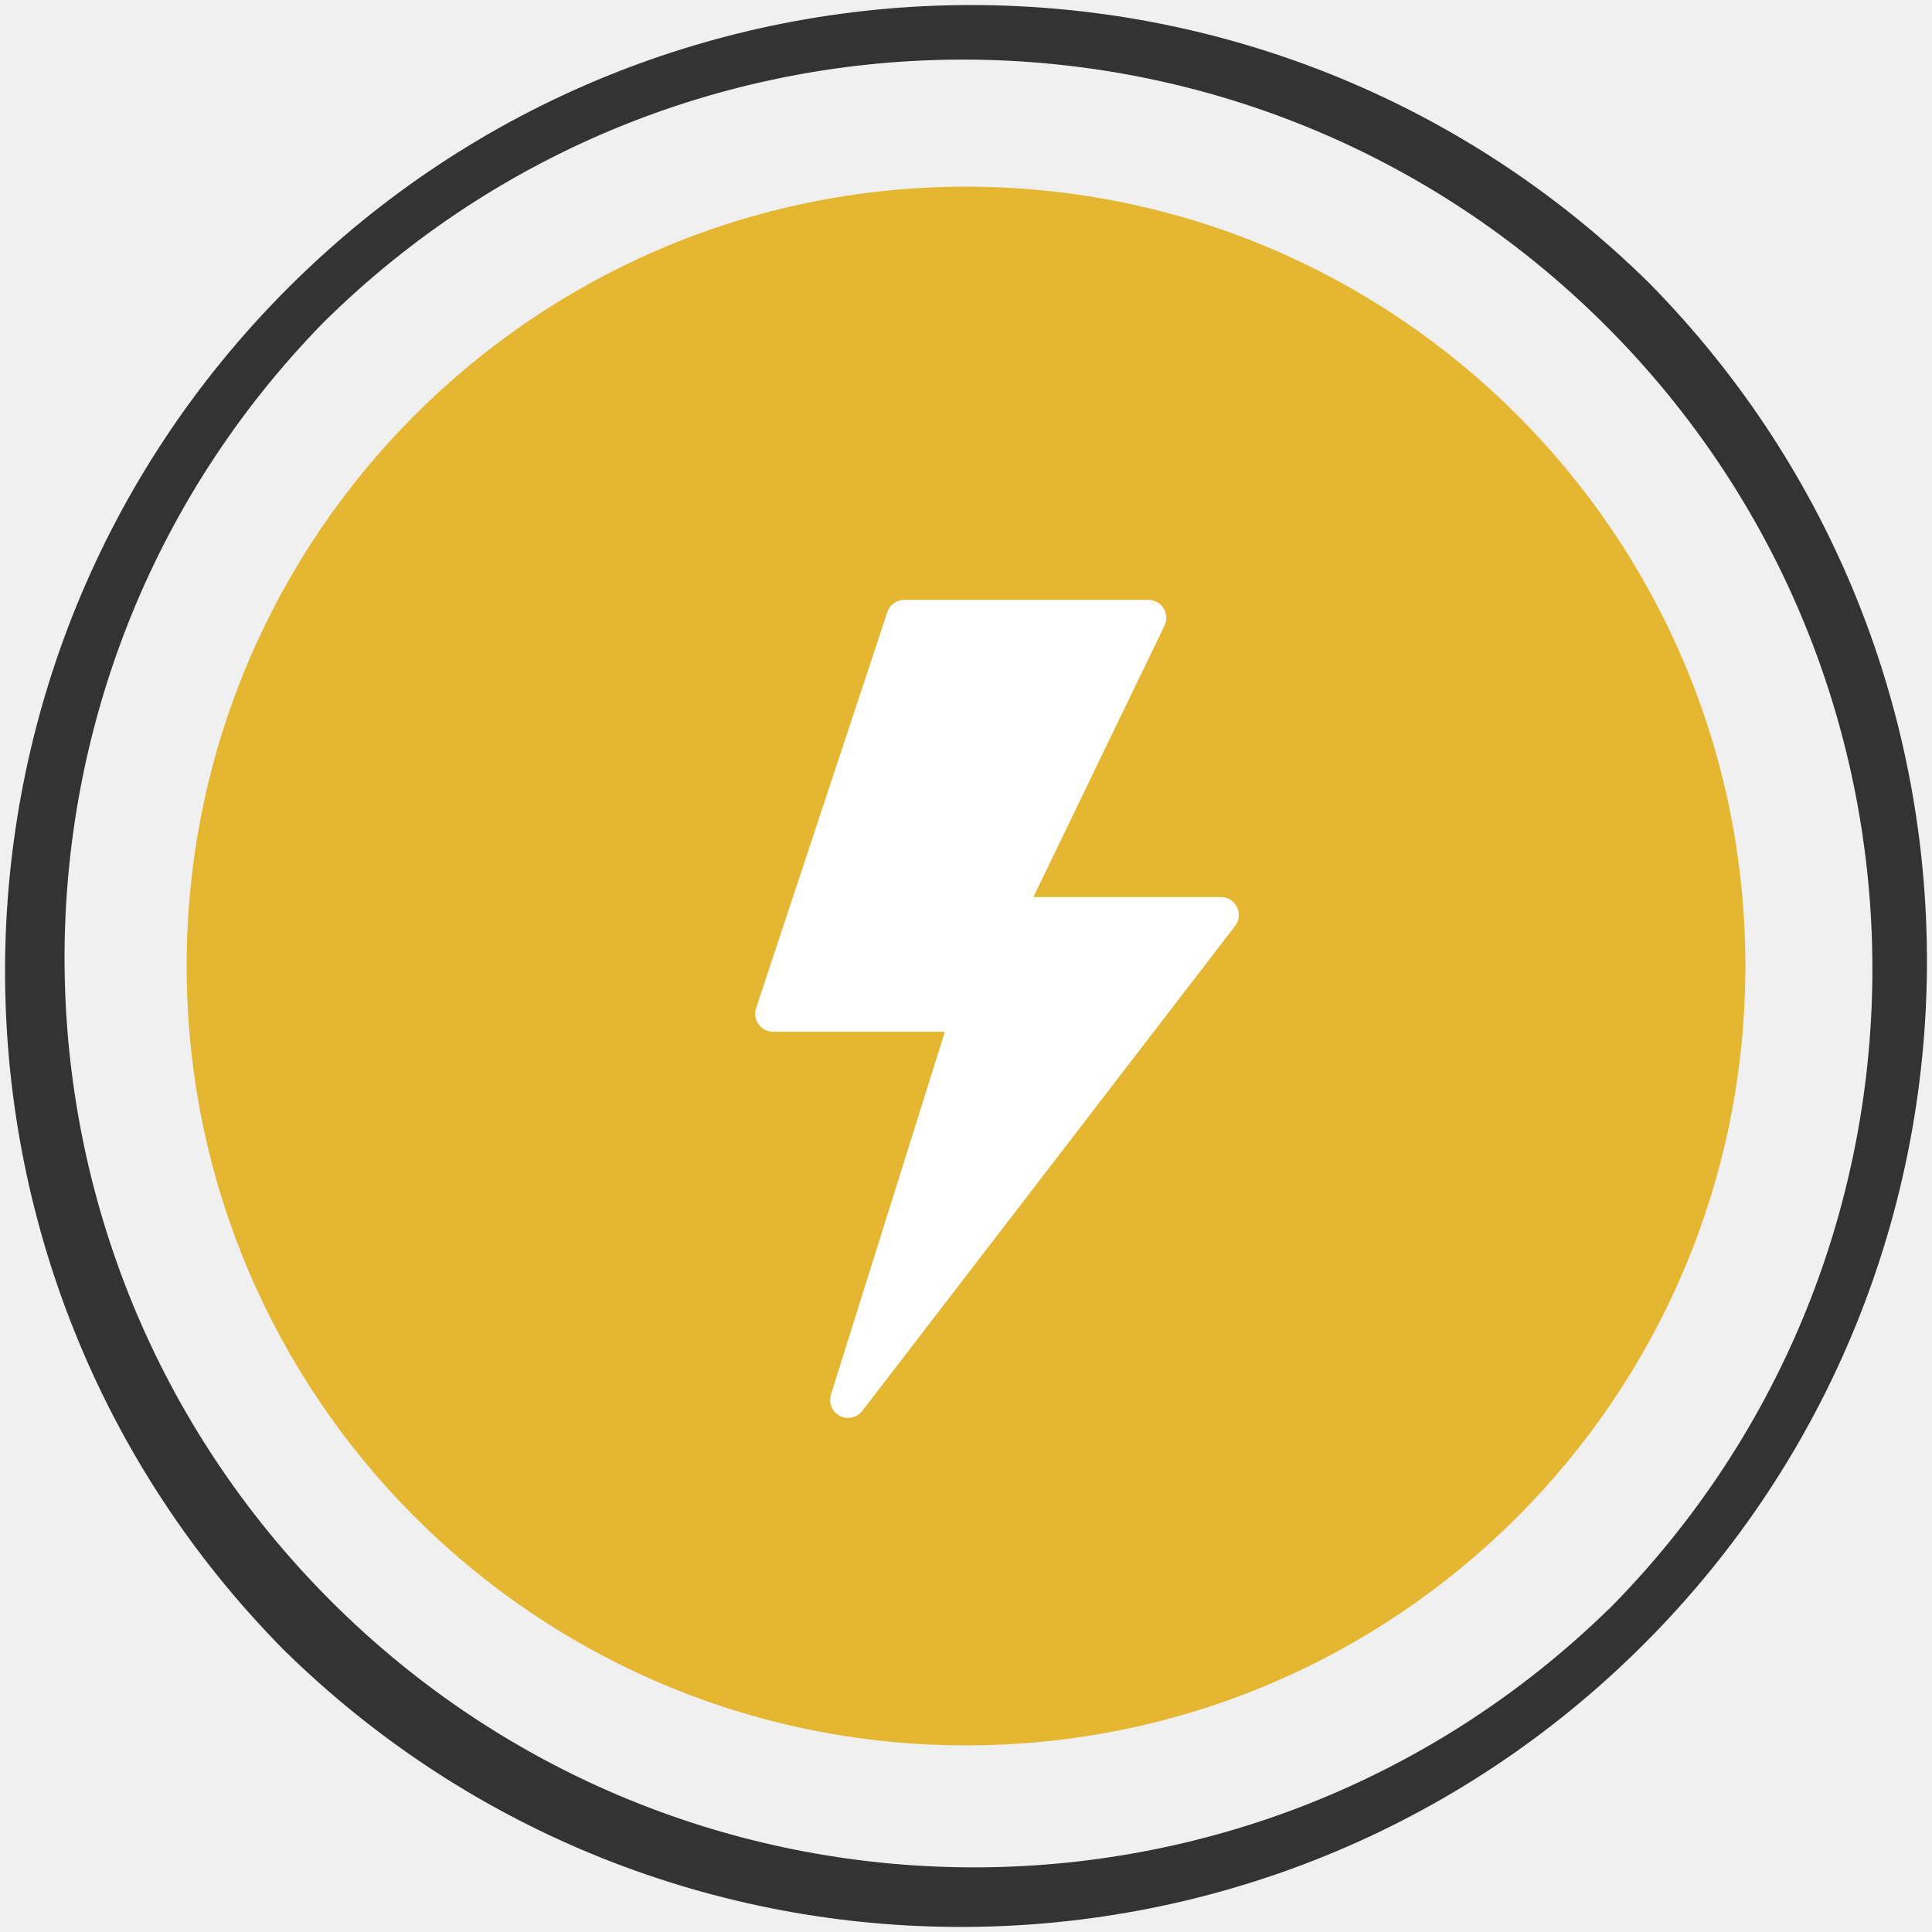
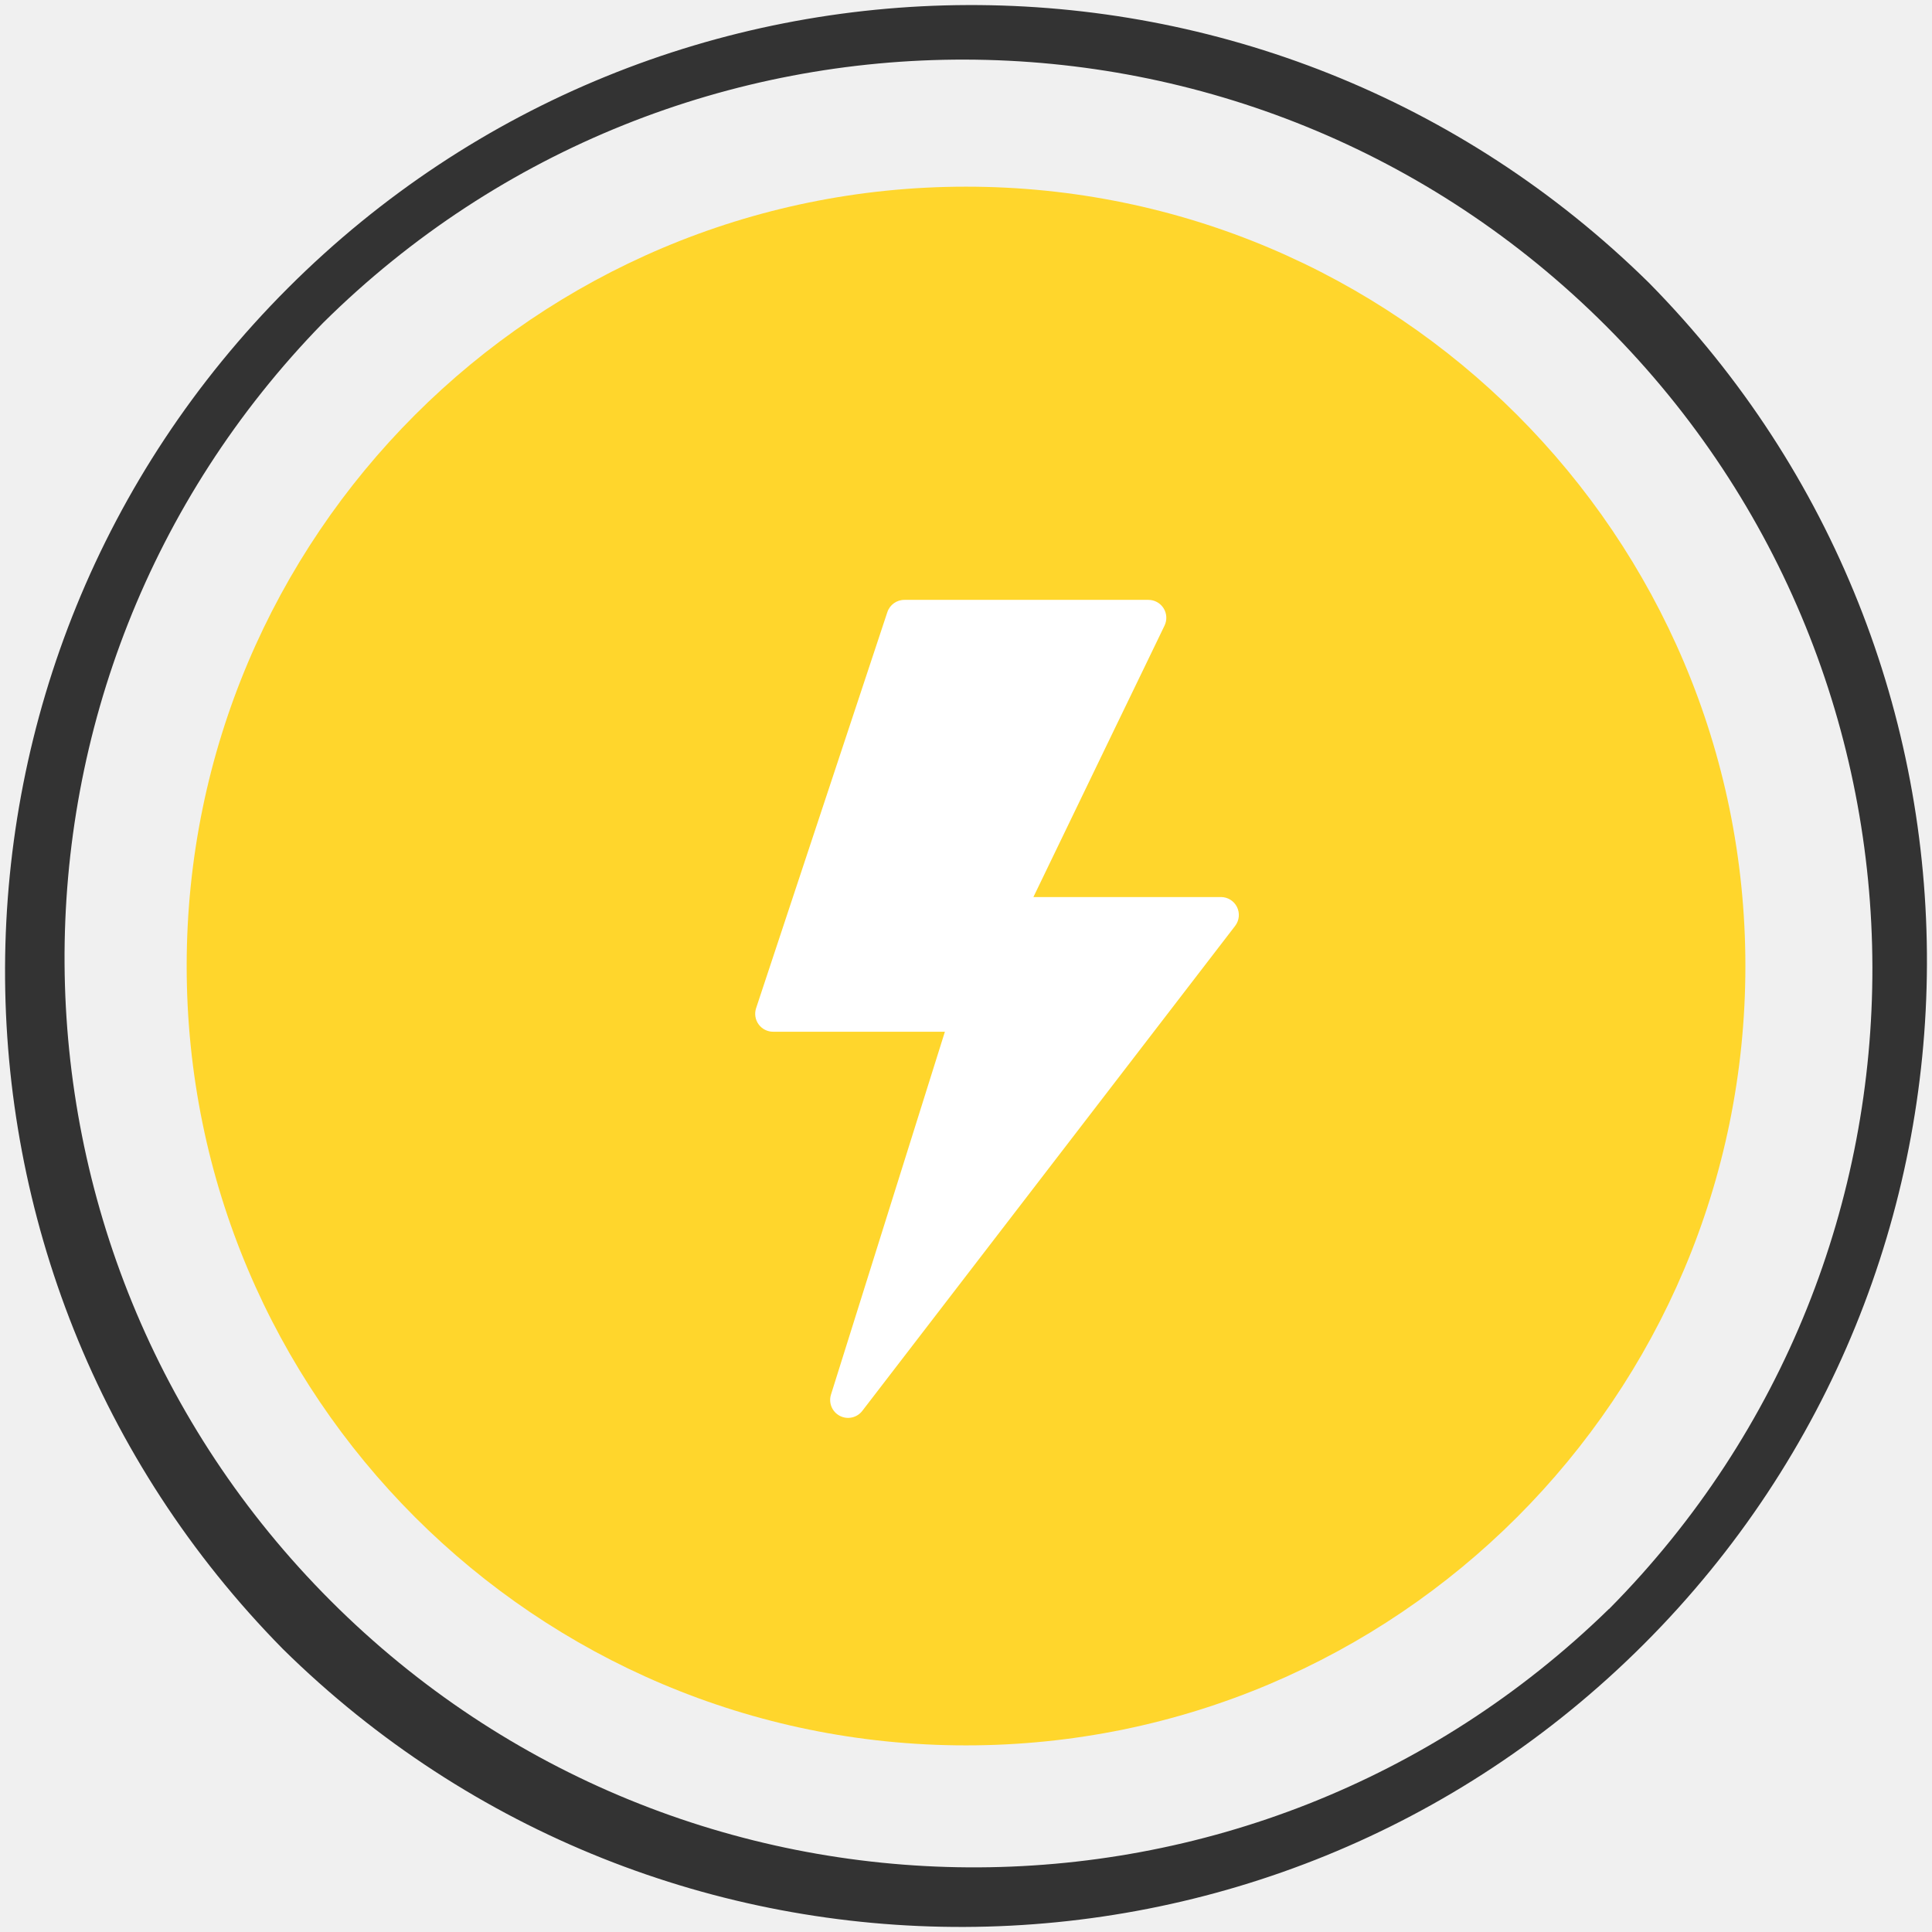
<svg xmlns="http://www.w3.org/2000/svg" viewBox="0 0 33.637 33.637">
  <defs>
    <style>
      .cls-1 {
-         fill: #e5b631;
+         fill: #ffd62c;
      }

      .cls-2 {
        fill: #333;
      }

      .cls-3 {
        fill: #fff;
      }
    </style>
  </defs>
  <g id="Capa_2" data-name="Capa 2">
    <g id="Capa_1-2" data-name="Capa 1">
      <g>
        <circle class="cls-1" cx="16.819" cy="16.819" r="13.569" />
        <path class="cls-2" d="M28.711,4.926A16.819,16.819,0,0,0,4.926,28.711,16.819,16.819,0,0,0,28.711,4.926Zm-.7,23.088A15.833,15.833,0,0,1,5.623,5.623,15.833,15.833,0,0,1,28.014,28.014Z" />
        <g>
          <path class="cls-3" d="M19.967,11.53l.308-.638a.312.312,0,0,0-.281-.448H15.749a.312.312,0,0,0-.3.214l-2.285,6.895a.312.312,0,0,0,.3.41h2.987L14.468,24.28a.312.312,0,0,0,.545.284l6.493-8.446a.312.312,0,0,0-.247-.5H17.992l1.4-2.9" />
          <path class="cls-3" d="M18.829,12.448l-1.616,3.343a.312.312,0,0,0,.281.448h3.13L15.59,22.788l1.584-5.044a.312.312,0,0,0-.3-.406H13.9l2.078-6.271H19.5l-.092.19" />
        </g>
      </g>
    </g>
  </g>
</svg>
